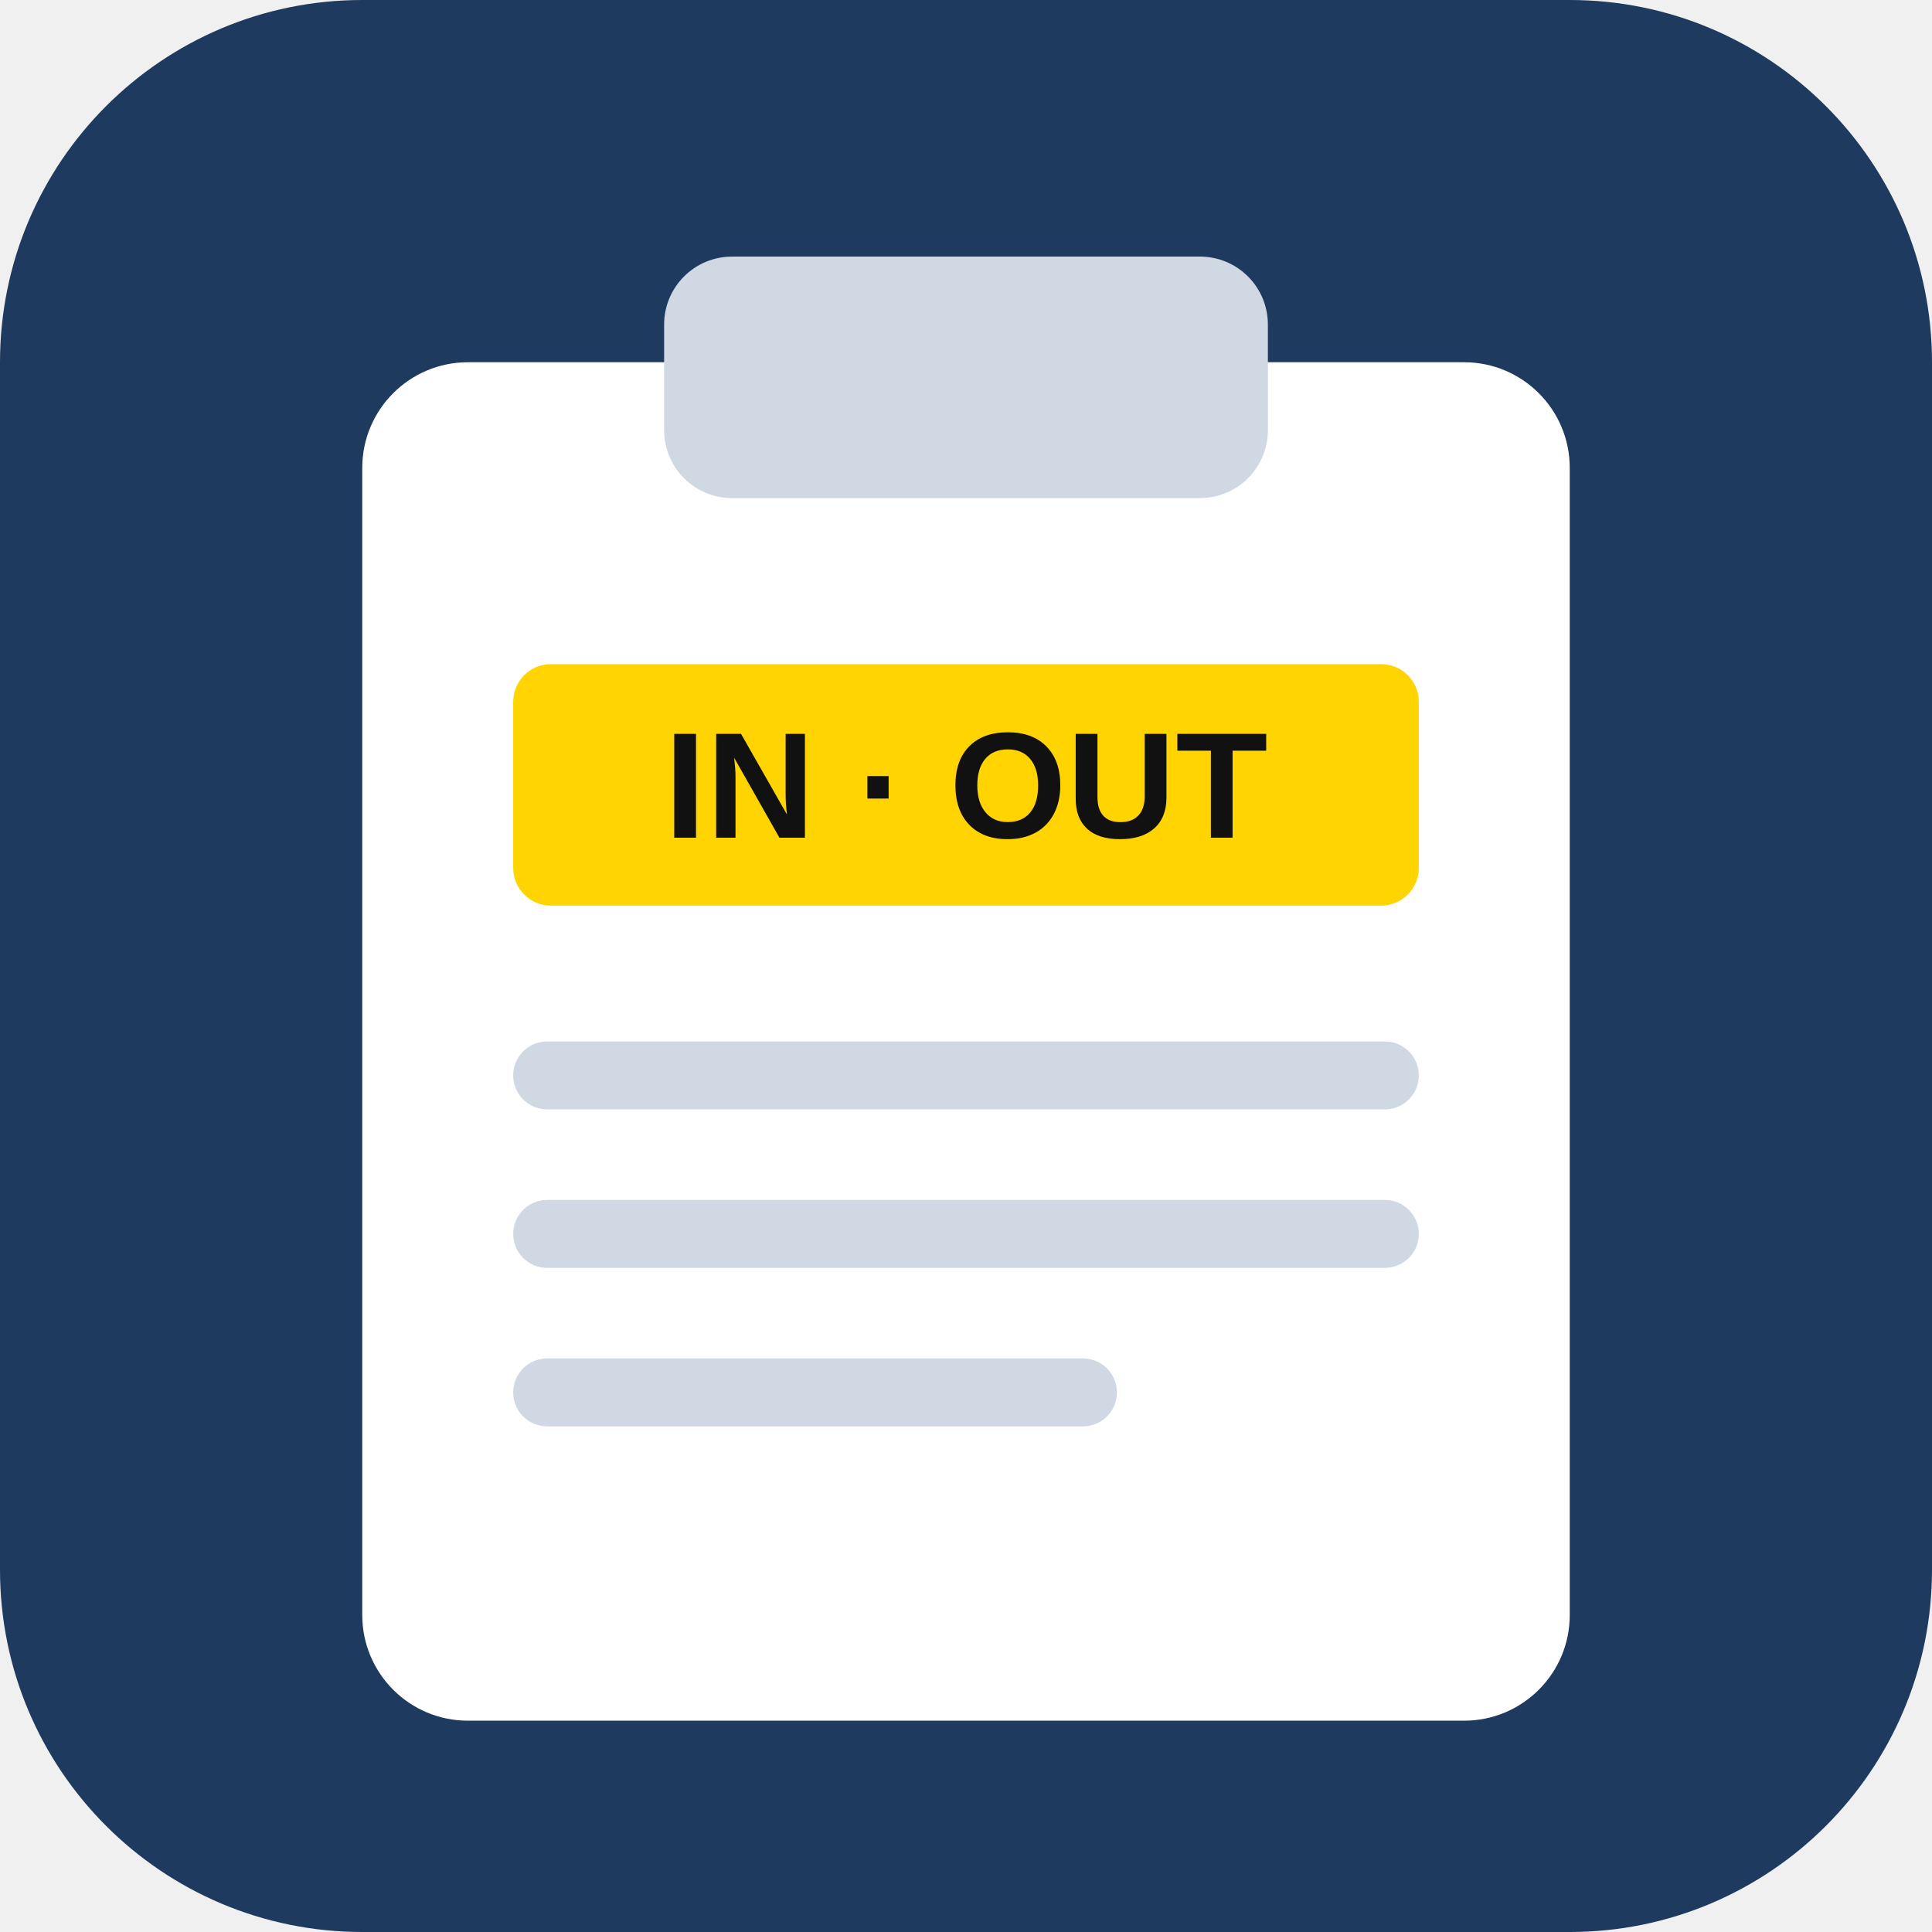
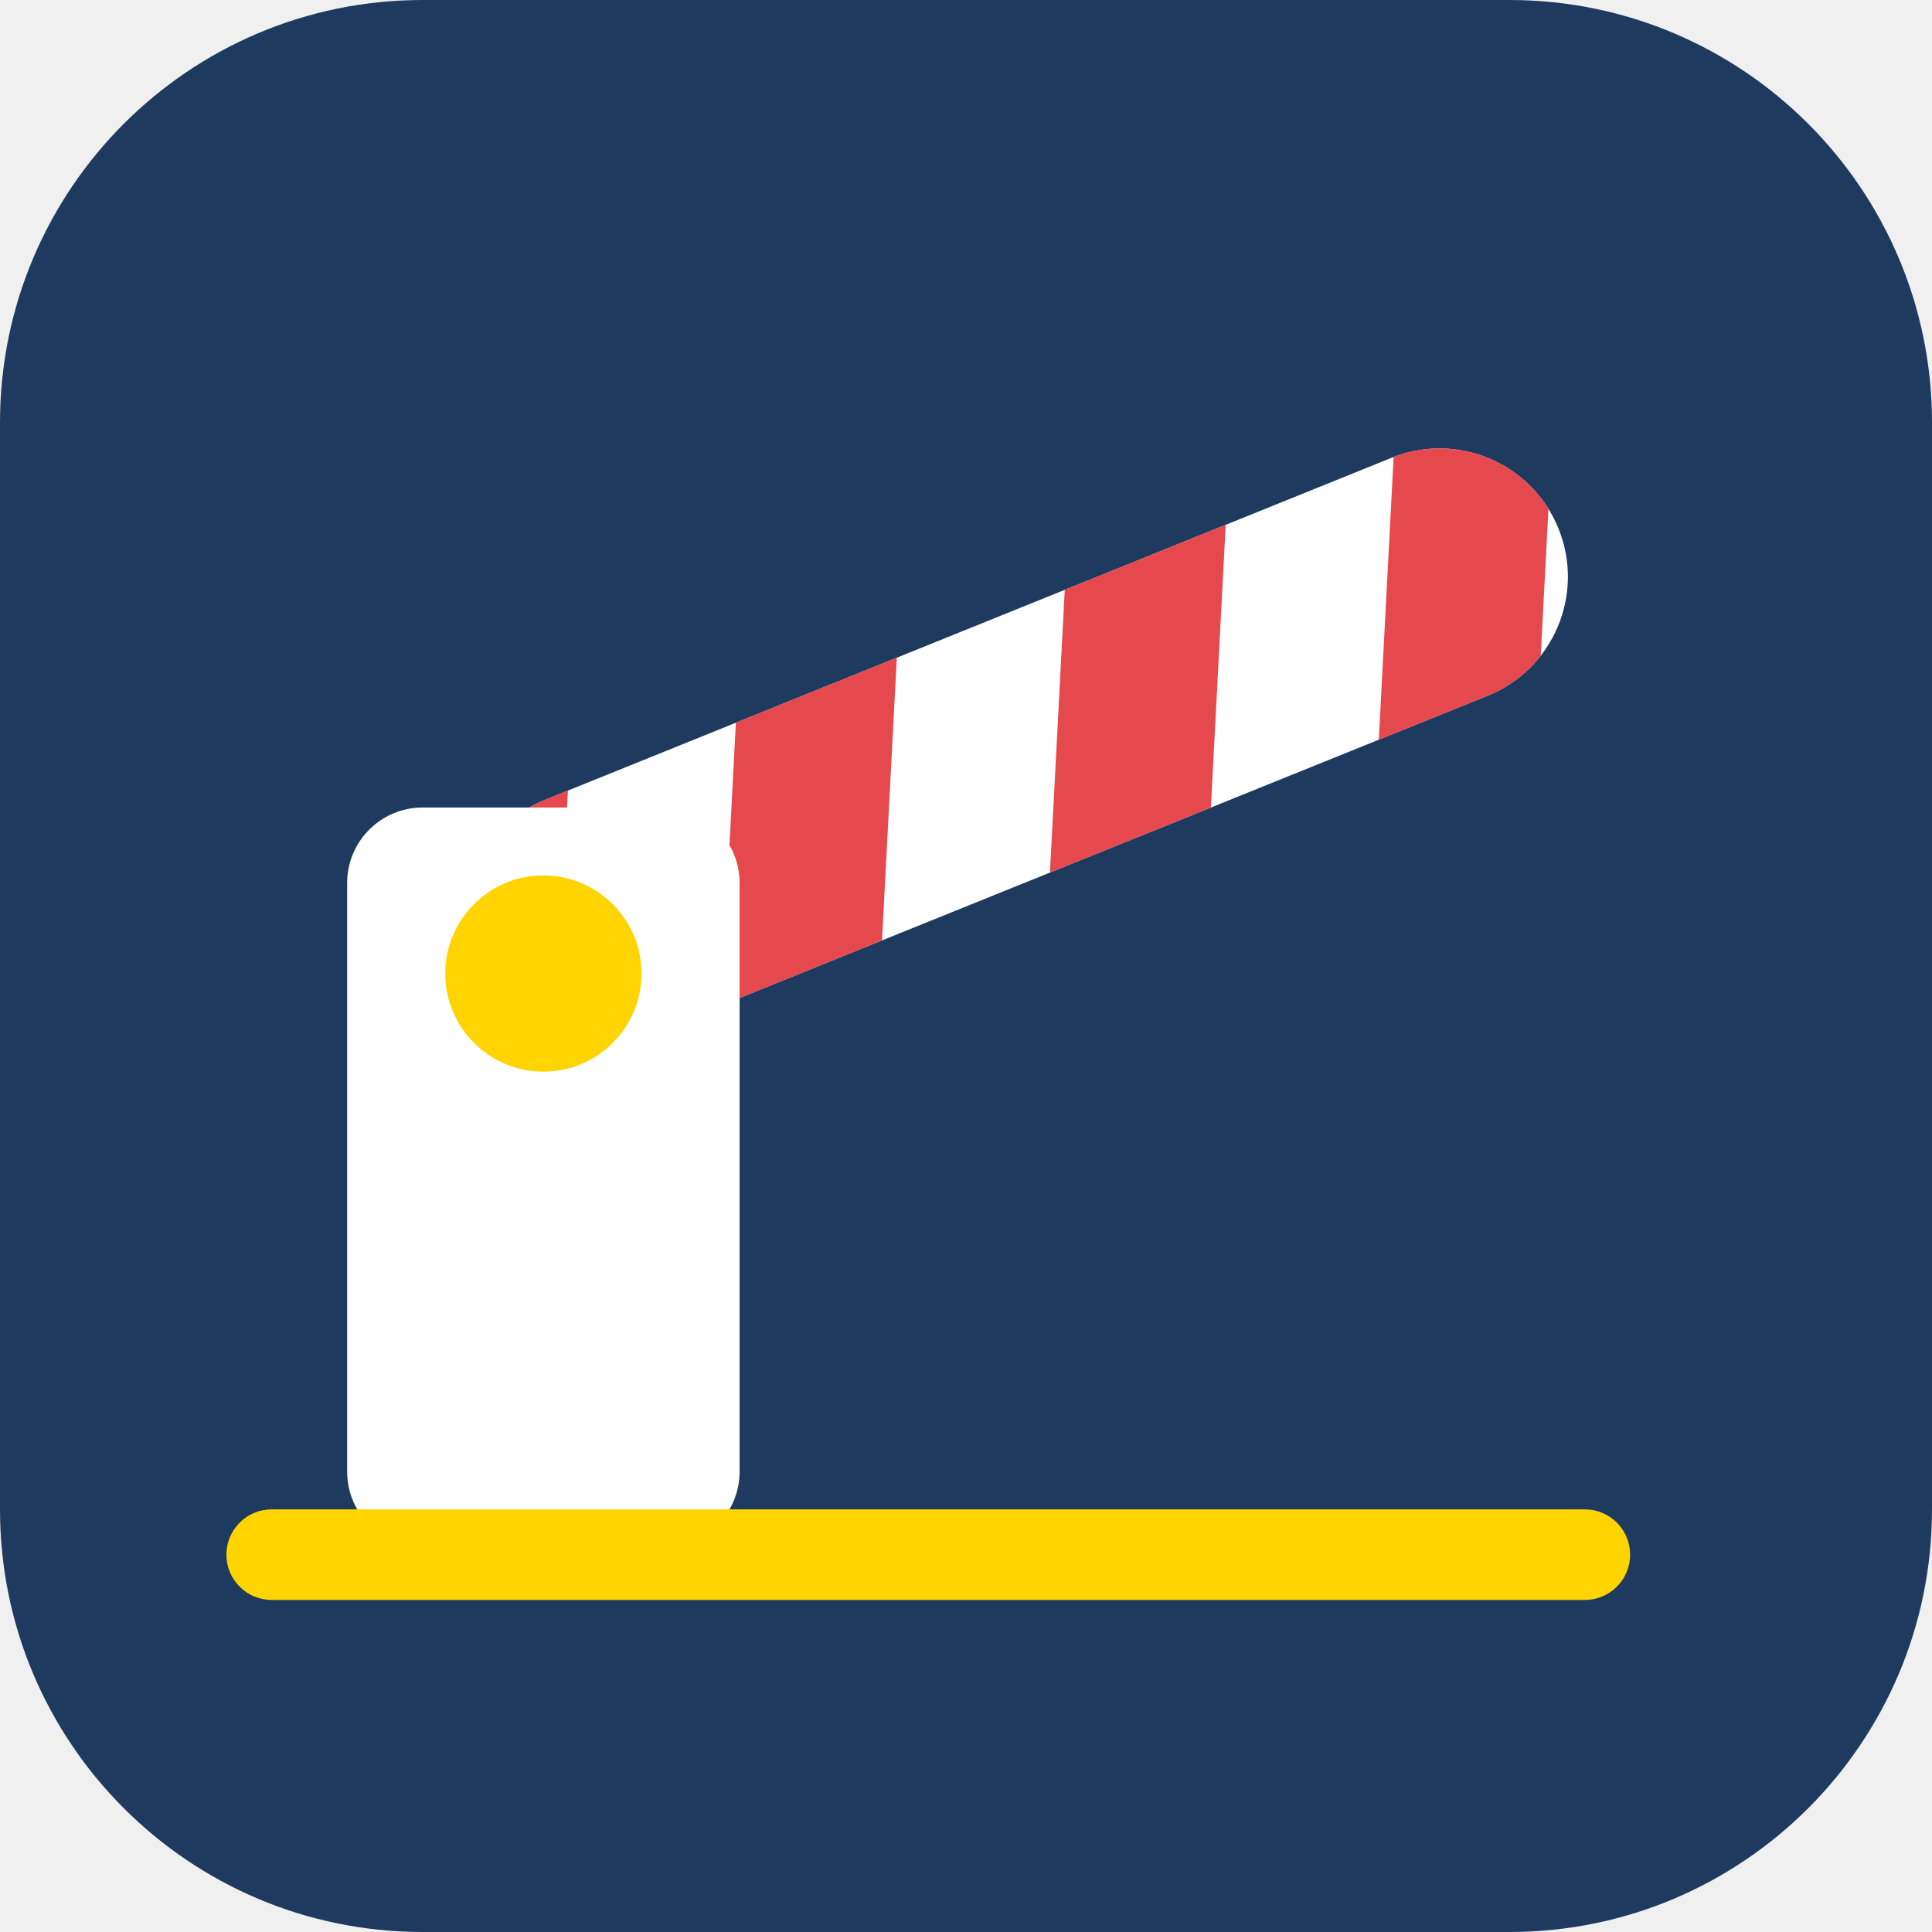
<svg xmlns="http://www.w3.org/2000/svg" viewBox="0 0 512 512">
-   <rect width="512" height="512" rx="96" fill="#1f3a5f" />
-   <rect x="96" y="96" width="320" height="360" rx="28" fill="#ffffff" />
-   <rect x="176" y="68" width="160" height="64" rx="18" fill="#cfd8e3" />
-   <rect x="136" y="176" width="240" height="64" rx="10" fill="#ffd400" />
-   <text x="256" y="222" font-family="Arial, Helvetica, sans-serif" font-weight="700" font-size="40" text-anchor="middle" fill="#111">IN · OUT</text>
-   <rect x="136" y="276" width="240" height="18" rx="9" fill="#cfd8e3" />
-   <rect x="136" y="318" width="240" height="18" rx="9" fill="#cfd8e3" />
-   <rect x="136" y="360" width="160" height="18" rx="9" fill="#cfd8e3" />
+   <rect width="512" height="512" rx="112" fill="#1f3a5f" />
+   <defs>
+     <clipPath id="arm">
+       <rect x="150" y="196" width="310" height="68" rx="34" />
+     </clipPath>
+   </defs>
+   <g transform="translate(-26 18)">
+     <g transform="rotate(-22 172 230)">
+       <rect x="150" y="196" width="310" height="68" rx="34" fill="#ffffff" />
+       <g clip-path="url(#arm)" fill="#e5484d">
+         <rect x="236" y="180" width="46" height="100" transform="skewX(-25)" />
+         <rect x="330" y="180" width="46" height="100" transform="skewX(-25)" />
+         <rect x="424" y="180" width="46" height="100" transform="skewX(-25)" />
+         <rect x="518" y="180" width="46" height="100" transform="skewX(-25)" />
+       </g>
+     </g>
+     <rect x="118" y="196" width="104" height="196" rx="20" fill="#ffffff" />
+     <circle cx="170" cy="240" r="26" fill="#ffd400" />
+     <rect x="86" y="382" width="372" height="24" rx="12" fill="#ffd400" />
+   </g>
</svg>
